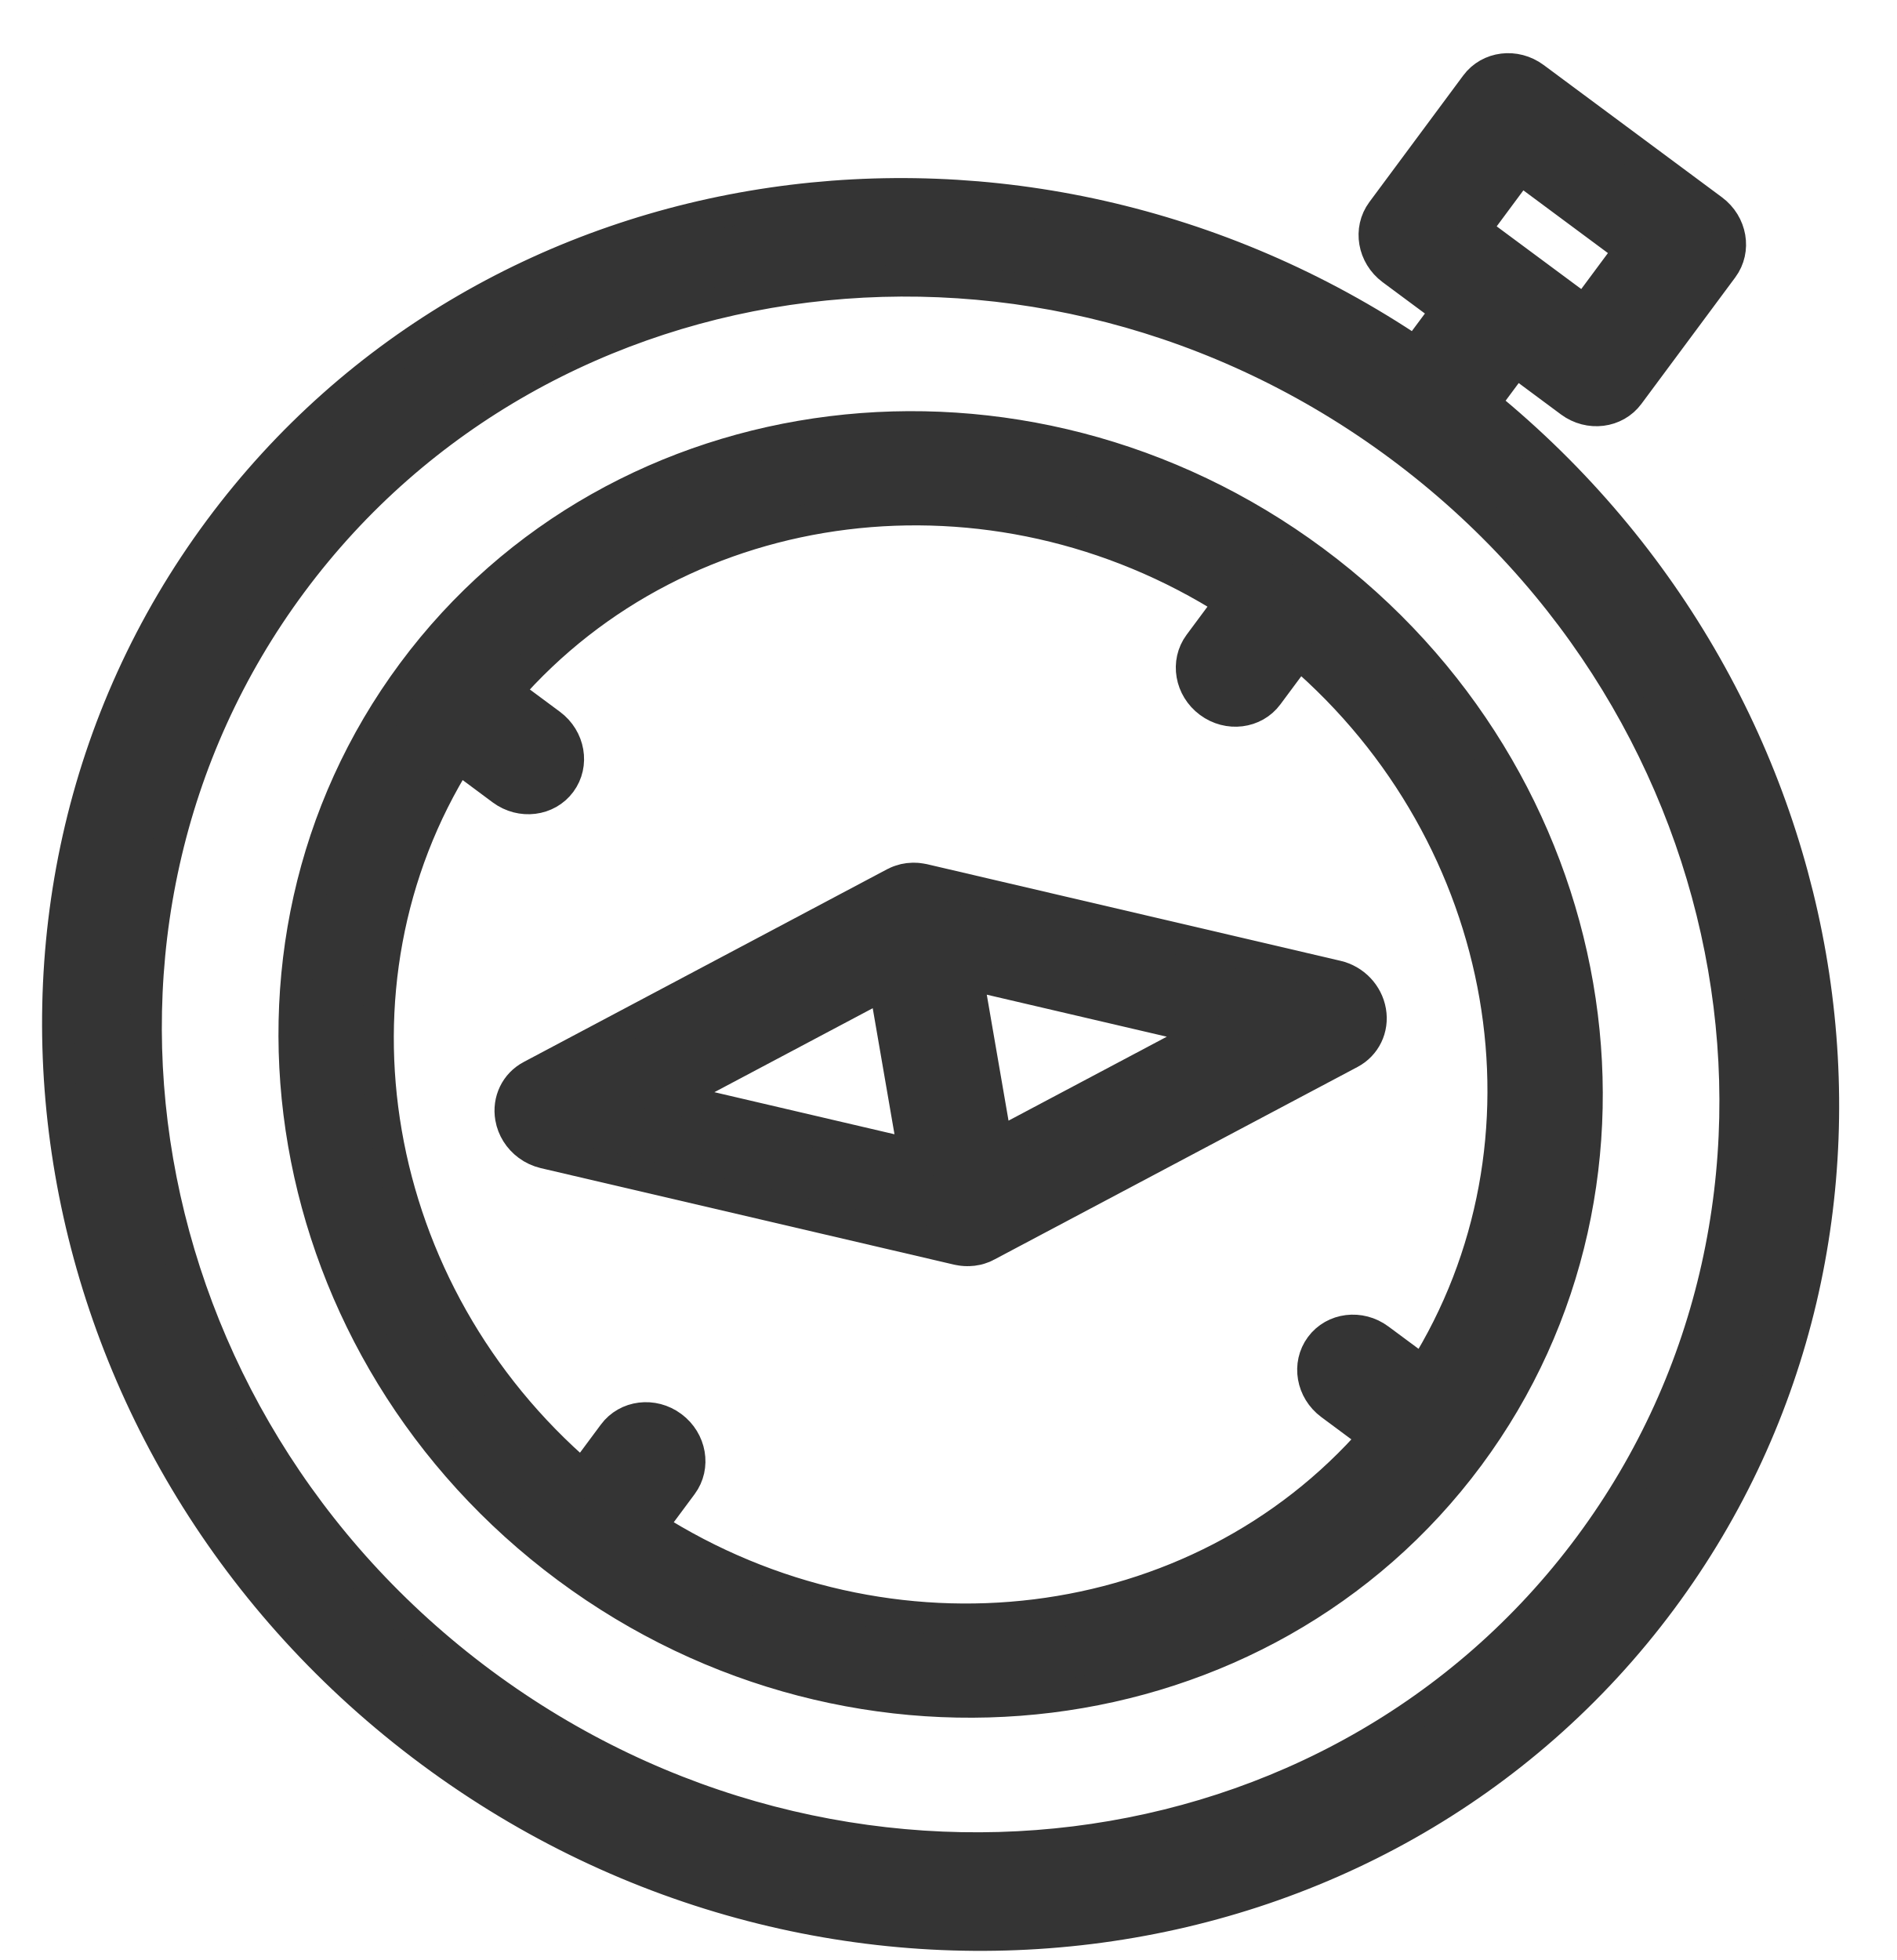
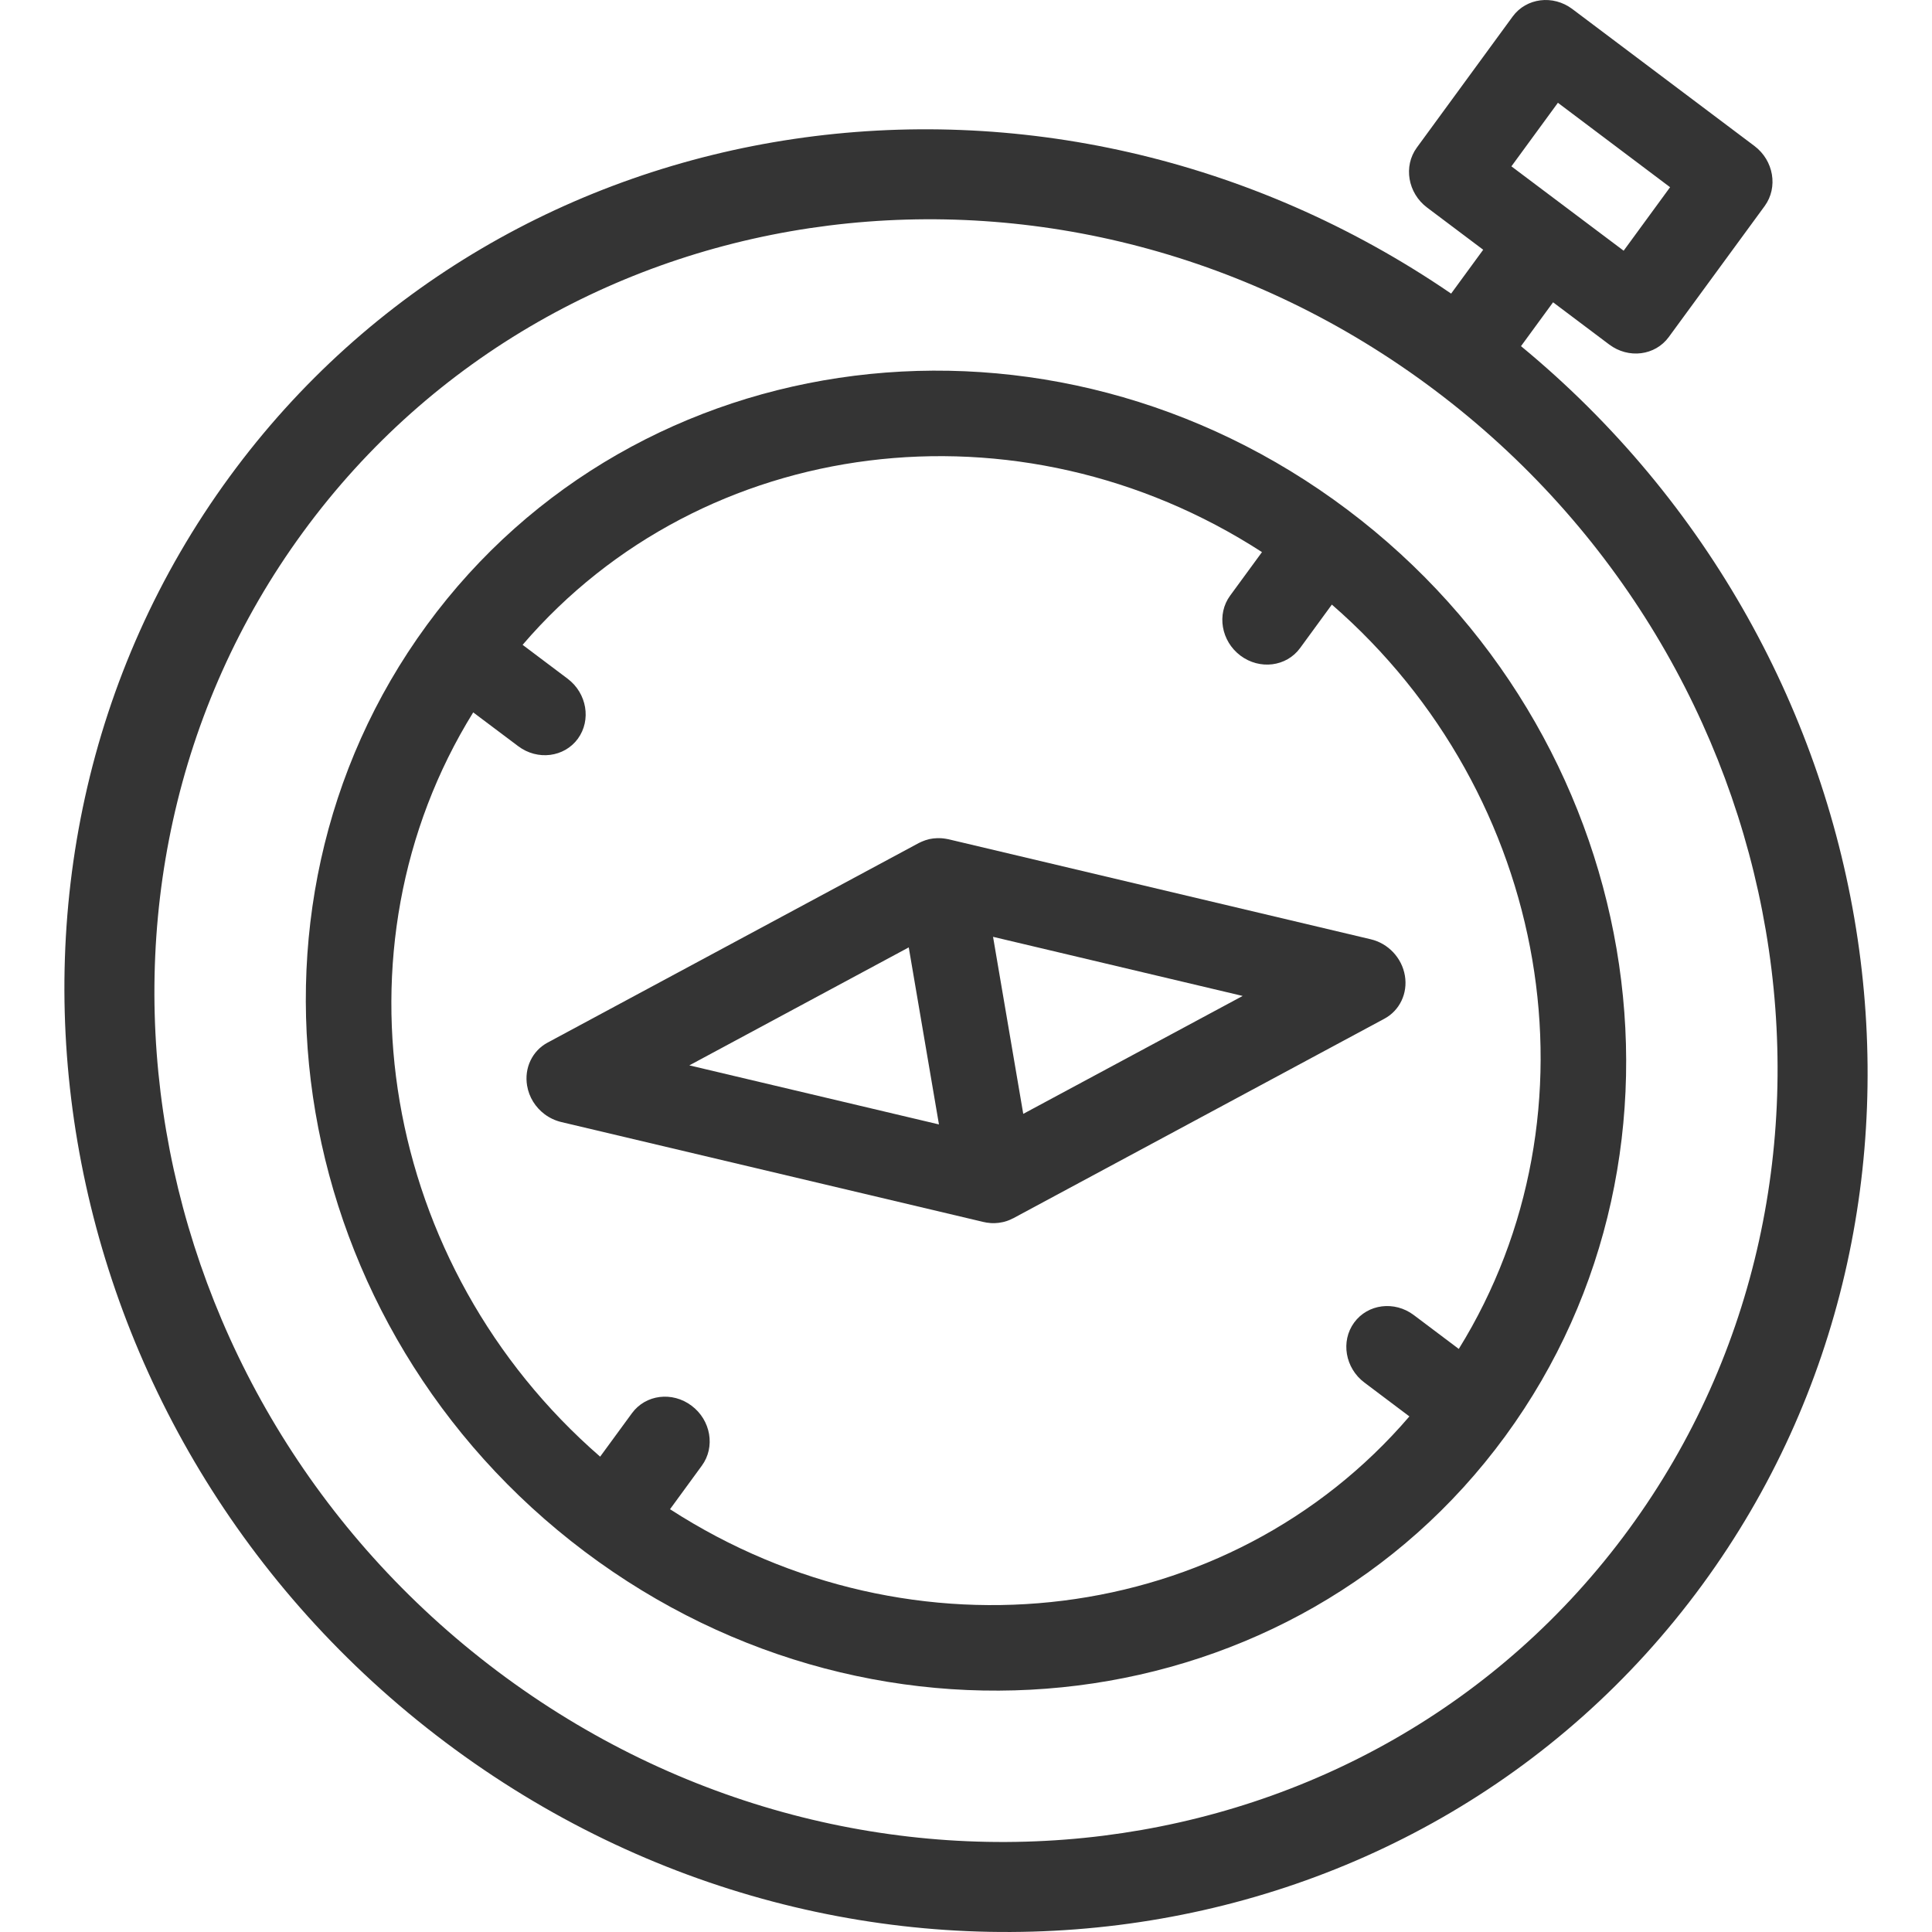
- <svg xmlns="http://www.w3.org/2000/svg" width="30" height="31" viewBox="0 0 30 31" fill="none">
-   <path d="M20.784 8.876C16.179 5.46 9.783 6.251 6.528 10.64C3.272 15.029 4.37 21.379 8.975 24.795C13.58 28.211 19.975 27.42 23.231 23.031C26.487 18.642 25.389 12.292 20.784 8.876ZM10.295 24.146L10.788 23.482C10.999 23.197 10.928 22.787 10.629 22.565C10.331 22.343 9.917 22.395 9.706 22.68L9.213 23.344C5.822 20.437 4.982 15.58 7.247 11.973L7.944 12.491C8.243 12.712 8.657 12.661 8.868 12.376C9.079 12.091 9.008 11.681 8.709 11.459L8.012 10.942C10.806 7.728 15.698 7.123 19.464 9.525L18.971 10.189C18.76 10.474 18.831 10.884 19.13 11.106C19.428 11.328 19.842 11.277 20.053 10.992L20.546 10.328C23.937 13.234 24.777 18.091 22.512 21.698L21.814 21.181C21.516 20.959 21.102 21.01 20.891 21.295C20.68 21.58 20.751 21.99 21.05 22.212L21.747 22.729C18.952 25.943 14.06 26.549 10.295 24.146Z" fill="#343434" />
-   <path d="M23.475 6.379L23.972 5.709L24.841 6.354C25.139 6.575 25.553 6.524 25.764 6.239L27.249 4.238C27.46 3.953 27.389 3.543 27.09 3.321L24.27 1.229C23.971 1.007 23.558 1.058 23.347 1.343L21.862 3.345C21.651 3.63 21.722 4.04 22.02 4.262L22.89 4.907L22.393 5.576C16.154 1.367 7.792 2.554 3.474 8.375C-0.973 14.369 0.526 23.041 6.816 27.706C13.105 32.372 21.839 31.291 26.285 25.297C30.604 19.475 29.313 11.129 23.475 6.379ZM23.326 3.632L24.046 2.661L25.785 3.951L25.065 4.921L23.326 3.632ZM7.621 26.621C1.96 22.421 0.61 14.615 4.612 9.22C8.615 3.824 16.477 2.851 22.138 7.05C27.799 11.25 29.149 19.056 25.146 24.452C21.144 29.847 13.282 30.82 7.621 26.621Z" fill="#343434" />
-   <path d="M21.677 15.995C21.63 15.724 21.42 15.503 21.148 15.44L14.608 13.912C14.603 13.911 14.597 13.911 14.592 13.909C14.581 13.907 14.57 13.905 14.558 13.903C14.548 13.901 14.538 13.9 14.528 13.899C14.518 13.898 14.507 13.897 14.497 13.896C14.485 13.895 14.472 13.895 14.46 13.895C14.451 13.895 14.443 13.895 14.435 13.895C14.393 13.896 14.351 13.901 14.31 13.91C14.302 13.912 14.294 13.915 14.286 13.917C14.274 13.92 14.262 13.923 14.251 13.927C14.241 13.93 14.231 13.934 14.222 13.937C14.213 13.941 14.203 13.944 14.194 13.948C14.184 13.953 14.174 13.957 14.164 13.963C14.159 13.965 14.154 13.967 14.15 13.969L8.401 17.018C8.162 17.144 8.035 17.407 8.082 17.677C8.112 17.853 8.212 18.008 8.353 18.112C8.428 18.168 8.516 18.209 8.611 18.232L15.151 19.759C15.156 19.76 15.162 19.761 15.167 19.762C15.178 19.764 15.189 19.767 15.2 19.768C15.211 19.77 15.22 19.771 15.23 19.772C15.241 19.773 15.251 19.775 15.262 19.775C15.274 19.776 15.287 19.776 15.299 19.776C15.307 19.776 15.316 19.777 15.324 19.776C15.366 19.775 15.408 19.77 15.449 19.761C15.457 19.759 15.465 19.757 15.474 19.755C15.485 19.752 15.496 19.748 15.508 19.745C15.518 19.742 15.527 19.738 15.537 19.734C15.546 19.731 15.555 19.727 15.564 19.724C15.575 19.719 15.585 19.714 15.595 19.709C15.6 19.707 15.604 19.705 15.609 19.702L21.358 16.654C21.597 16.527 21.724 16.265 21.677 15.995ZM10.594 17.366L13.993 15.564L14.46 18.269L10.594 17.366ZM15.766 18.107L15.299 15.403L19.164 16.305L15.766 18.107Z" fill="#343434" />
-   <path d="M20.784 8.876C16.179 5.46 9.783 6.251 6.528 10.64C3.272 15.029 4.37 21.379 8.975 24.795C13.58 28.211 19.975 27.42 23.231 23.031C26.487 18.642 25.389 12.292 20.784 8.876ZM10.295 24.146L10.788 23.482C10.999 23.197 10.928 22.787 10.629 22.565C10.331 22.343 9.917 22.395 9.706 22.68L9.213 23.344C5.822 20.437 4.982 15.58 7.247 11.973L7.944 12.491C8.243 12.712 8.657 12.661 8.868 12.376C9.079 12.091 9.008 11.681 8.709 11.459L8.012 10.942C10.806 7.728 15.698 7.123 19.464 9.525L18.971 10.189C18.76 10.474 18.831 10.884 19.13 11.106C19.428 11.328 19.842 11.277 20.053 10.992L20.546 10.328C23.937 13.234 24.777 18.091 22.512 21.698L21.814 21.181C21.516 20.959 21.102 21.01 20.891 21.295C20.68 21.58 20.751 21.99 21.05 22.212L21.747 22.729C18.952 25.943 14.06 26.549 10.295 24.146Z" stroke="#343434" stroke-width="0.5" />
-   <path d="M23.475 6.379L23.972 5.709L24.841 6.354C25.139 6.575 25.553 6.524 25.764 6.239L27.249 4.238C27.46 3.953 27.389 3.543 27.09 3.321L24.27 1.229C23.971 1.007 23.558 1.058 23.347 1.343L21.862 3.345C21.651 3.63 21.722 4.04 22.02 4.262L22.89 4.907L22.393 5.576C16.154 1.367 7.792 2.554 3.474 8.375C-0.973 14.369 0.526 23.041 6.816 27.706C13.105 32.372 21.839 31.291 26.285 25.297C30.604 19.475 29.313 11.129 23.475 6.379ZM23.326 3.632L24.046 2.661L25.785 3.951L25.065 4.921L23.326 3.632ZM7.621 26.621C1.96 22.421 0.61 14.615 4.612 9.22C8.615 3.824 16.477 2.851 22.138 7.05C27.799 11.25 29.149 19.056 25.146 24.452C21.144 29.847 13.282 30.82 7.621 26.621Z" stroke="#343434" stroke-width="0.5" />
-   <path d="M21.677 15.995C21.63 15.724 21.42 15.503 21.148 15.44L14.608 13.912C14.603 13.911 14.597 13.911 14.592 13.909C14.581 13.907 14.57 13.905 14.558 13.903C14.548 13.901 14.538 13.9 14.528 13.899C14.518 13.898 14.507 13.897 14.497 13.896C14.485 13.895 14.472 13.895 14.46 13.895C14.451 13.895 14.443 13.895 14.435 13.895C14.393 13.896 14.351 13.901 14.31 13.91C14.302 13.912 14.294 13.915 14.286 13.917C14.274 13.92 14.262 13.923 14.251 13.927C14.241 13.93 14.231 13.934 14.222 13.937C14.213 13.941 14.203 13.944 14.194 13.948C14.184 13.953 14.174 13.957 14.164 13.963C14.159 13.965 14.154 13.967 14.15 13.969L8.401 17.018C8.162 17.144 8.035 17.407 8.082 17.677C8.112 17.853 8.212 18.008 8.353 18.112C8.428 18.168 8.516 18.209 8.611 18.232L15.151 19.759C15.156 19.76 15.162 19.761 15.167 19.762C15.178 19.764 15.189 19.767 15.2 19.768C15.211 19.77 15.22 19.771 15.23 19.772C15.241 19.773 15.251 19.775 15.262 19.775C15.274 19.776 15.287 19.776 15.299 19.776C15.307 19.776 15.316 19.777 15.324 19.776C15.366 19.775 15.408 19.77 15.449 19.761C15.457 19.759 15.465 19.757 15.474 19.755C15.485 19.752 15.496 19.748 15.508 19.745C15.518 19.742 15.527 19.738 15.537 19.734C15.546 19.731 15.555 19.727 15.564 19.724C15.575 19.719 15.585 19.714 15.595 19.709C15.6 19.707 15.604 19.705 15.609 19.702L21.358 16.654C21.597 16.527 21.724 16.265 21.677 15.995ZM10.594 17.366L13.993 15.564L14.46 18.269L10.594 17.366ZM15.766 18.107L15.299 15.403L19.164 16.305L15.766 18.107Z" stroke="#343434" stroke-width="0.5" />
+ <svg xmlns="http://www.w3.org/2000/svg" width="30" height="30" viewBox="0 0 30 30" fill="none">
+   <path d="M20.92 7.913C16.303 4.441 9.891 5.245 6.627 9.707C3.362 14.168 4.463 20.622 9.08 24.094C13.697 27.567 20.109 26.762 23.373 22.301C26.638 17.84 25.537 11.385 20.92 7.913ZM10.404 23.435L10.898 22.759C11.11 22.47 11.039 22.053 10.739 21.828C10.439 21.602 10.025 21.654 9.813 21.944L9.319 22.619C5.919 19.665 5.077 14.727 7.348 11.062L8.047 11.587C8.346 11.812 8.761 11.76 8.973 11.471C9.184 11.181 9.113 10.764 8.814 10.539L8.115 10.013C10.916 6.746 15.821 6.131 19.596 8.573L19.102 9.248C18.89 9.537 18.962 9.955 19.261 10.18C19.561 10.405 19.975 10.353 20.187 10.064L20.681 9.388C24.081 12.343 24.923 17.28 22.652 20.946L21.953 20.42C21.654 20.195 21.239 20.247 21.027 20.537C20.816 20.826 20.887 21.243 21.186 21.468L21.885 21.994C19.084 25.261 14.179 25.876 10.404 23.435Z" fill="#343434" />
+   <path d="M23.618 5.375L24.116 4.694L24.987 5.349C25.287 5.575 25.701 5.523 25.913 5.233L27.402 3.199C27.613 2.909 27.542 2.492 27.243 2.267L24.415 0.14C24.116 -0.085 23.701 -0.033 23.489 0.256L22.001 2.291C21.789 2.58 21.86 2.998 22.16 3.223L23.031 3.878L22.533 4.559C16.277 0.28 7.894 1.487 3.564 7.404C-0.893 13.496 0.61 22.311 6.915 27.053C13.221 31.795 21.978 30.697 26.436 24.604C30.765 18.687 29.472 10.203 23.618 5.375ZM23.469 2.583L24.191 1.596L25.933 2.907L25.212 3.893L23.469 2.583ZM7.723 25.95C2.047 21.681 0.693 13.747 4.706 8.262C8.719 2.778 16.601 1.789 22.277 6.057C27.953 10.326 29.307 18.261 25.294 23.745C21.281 29.23 13.399 30.218 7.723 25.95Z" fill="#343434" />
+   <path d="M21.815 15.149C21.768 14.874 21.557 14.649 21.285 14.585L14.728 13.032C14.723 13.031 14.717 13.03 14.712 13.029C14.701 13.027 14.69 13.025 14.678 13.023C14.668 13.021 14.658 13.02 14.648 13.019C14.637 13.018 14.627 13.017 14.617 13.016C14.604 13.015 14.592 13.015 14.579 13.015C14.571 13.015 14.563 13.014 14.554 13.015C14.512 13.016 14.47 13.021 14.429 13.03C14.421 13.032 14.413 13.035 14.405 13.037C14.393 13.04 14.381 13.043 14.37 13.047C14.36 13.05 14.35 13.054 14.341 13.058C14.331 13.061 14.322 13.065 14.313 13.069C14.303 13.073 14.293 13.078 14.283 13.083C14.278 13.086 14.273 13.088 14.268 13.09L8.504 16.189C8.265 16.317 8.138 16.584 8.185 16.859C8.215 17.038 8.315 17.195 8.456 17.301C8.532 17.358 8.62 17.4 8.715 17.423L15.272 18.975C15.277 18.976 15.283 18.977 15.288 18.978C15.3 18.98 15.311 18.983 15.322 18.985C15.332 18.986 15.342 18.987 15.352 18.988C15.363 18.99 15.373 18.991 15.384 18.992C15.396 18.992 15.408 18.992 15.421 18.993C15.429 18.993 15.437 18.993 15.446 18.993C15.488 18.992 15.53 18.986 15.571 18.977C15.579 18.975 15.588 18.973 15.596 18.971C15.607 18.967 15.619 18.964 15.63 18.961C15.64 18.957 15.65 18.954 15.66 18.95C15.669 18.946 15.678 18.943 15.687 18.939C15.697 18.934 15.707 18.929 15.717 18.924C15.722 18.922 15.727 18.92 15.732 18.918L21.496 15.819C21.735 15.691 21.862 15.423 21.815 15.149ZM10.704 16.543L14.111 14.711L14.58 17.46L10.704 16.543ZM15.889 17.296L15.42 14.547L19.296 15.465L15.889 17.296Z" fill="#343434" />
</svg>
